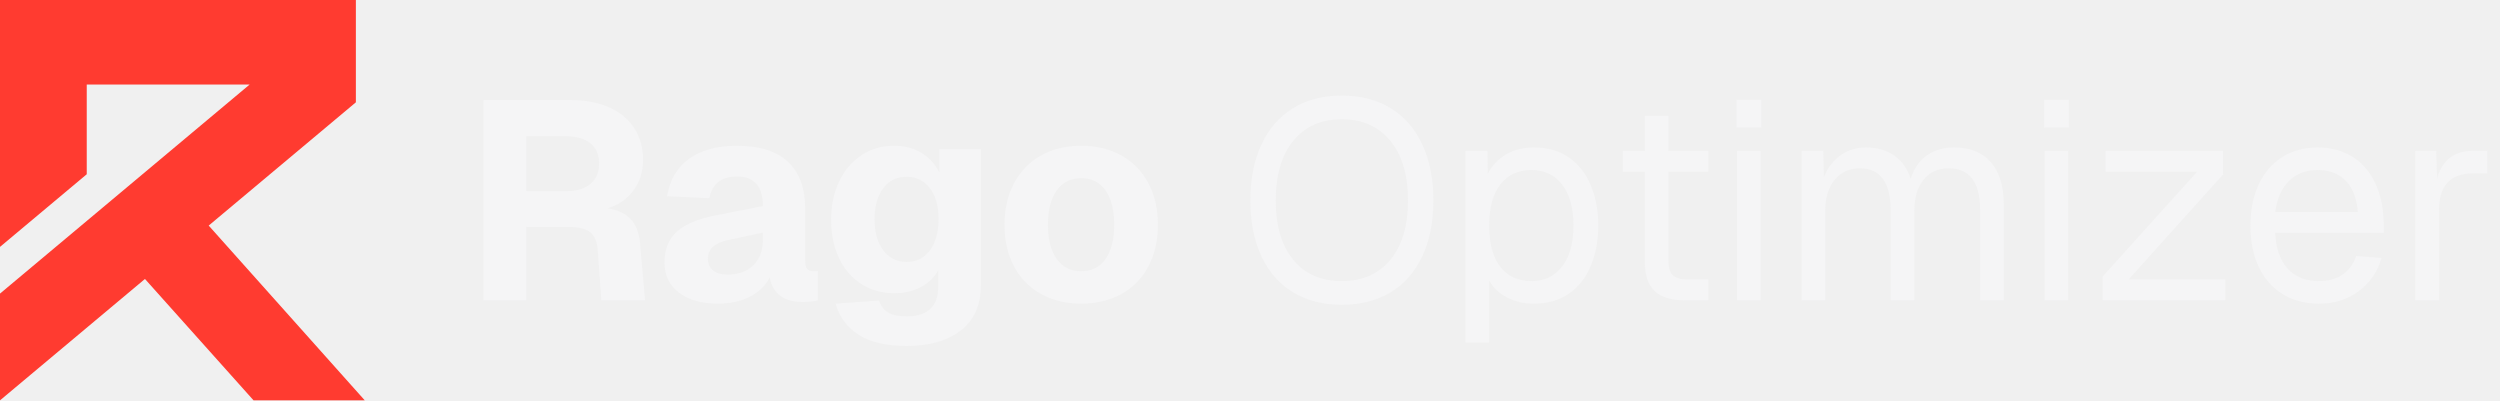
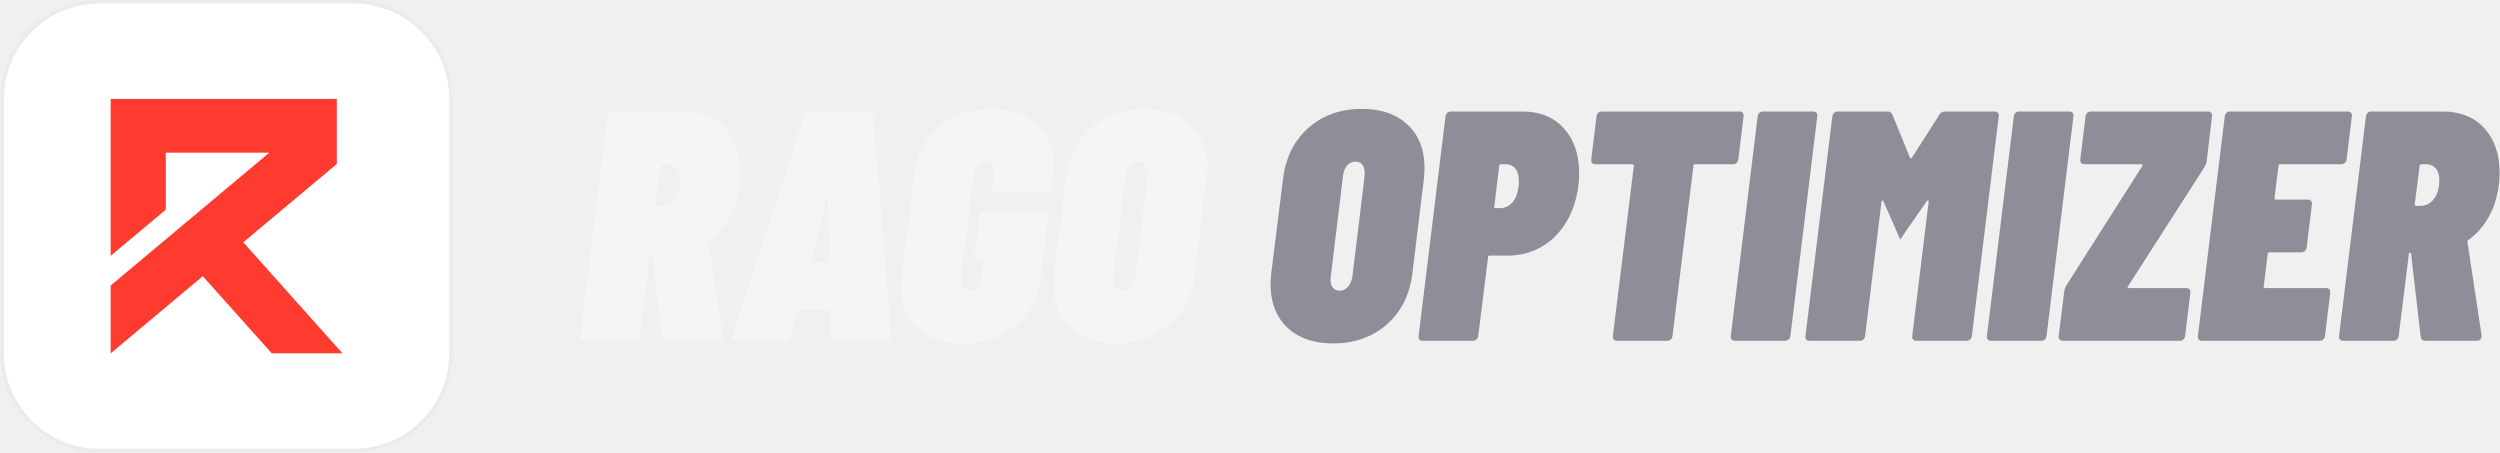
- <svg xmlns="http://www.w3.org/2000/svg" viewBox="0 0 1124 180">
-   <path d="M0 0H160V46L93.83 101.42L164 180H114L65.17 125.42L0 180V132L112.24 38H39V78.34L0 111Z" fill="#FF3B30" />
-   <path d="M217.38 45.0H256.803Q266.563 45.0 273.915 48.296Q281.268 51.592 285.197 57.676Q289.127 63.761 289.127 71.873Q289.127 79.859 284.754 85.69Q280.38 91.521 273.155 93.676Q286.592 95.577 287.732 109.141L290.014 135.0H270.366L268.718 112.183Q268.338 106.859 265.423 104.451Q262.507 102.042 255.789 102.042H236.648V135.0H217.38ZM269.352 73.521Q269.352 67.563 265.423 64.394Q261.493 61.225 254.014 61.225H236.648V85.944H254.648Q261.62 85.944 265.486 82.648Q269.352 79.352 269.352 73.521ZM298.761 118.014Q298.761 109.268 304.211 104.261Q309.662 99.254 321.07 96.972L343.0 92.662Q343.0 79.352 331.338 79.352Q320.817 79.352 318.915 89.113L299.901 88.225Q301.803 77.07 309.915 71.303Q318.028 65.535 331.338 65.535Q346.549 65.535 354.282 72.761Q362.014 79.986 362.014 93.93V117.127Q362.014 119.915 362.901 120.93Q363.789 121.944 365.817 121.944H367.718V135.0Q365.183 135.761 360.873 135.761Q348.197 135.761 346.042 124.732Q343.38 130.183 337.232 133.352Q331.085 136.521 322.592 136.521Q311.817 136.521 305.289 131.577Q298.761 126.634 298.761 118.014ZM343.0 107.873V104.577L327.535 107.873Q318.282 109.775 318.282 116.239Q318.282 119.662 320.563 121.563Q322.845 123.465 327.155 123.465Q334.38 123.465 338.69 119.282Q343.0 115.099 343.0 107.873ZM375.704 136.521 395.225 135.127Q396.366 138.676 399.218 140.451Q402.07 142.225 407.775 142.225Q421.845 142.225 421.845 128.662V121.437Q419.31 126.254 414.049 129.042Q408.789 131.831 402.197 131.831Q393.831 131.831 387.366 127.775Q380.901 123.718 377.289 116.176Q373.676 108.634 373.676 98.746Q373.676 89.113 377.289 81.57Q380.901 74.028 387.303 69.782Q393.704 65.535 401.944 65.535Q409.169 65.535 414.366 68.768Q419.563 72.0 422.352 77.577V67.056H440.986V128.282Q440.986 141.592 431.986 148.563Q422.986 155.535 407.775 155.535Q393.831 155.535 385.972 150.465Q378.113 145.394 375.704 136.521ZM421.972 98.239Q421.972 89.62 418.042 84.549Q414.113 79.479 407.648 79.479Q400.93 79.479 397.063 84.676Q393.197 89.873 393.197 98.62Q393.197 107.366 397.127 112.563Q401.056 117.761 407.648 117.761Q414.239 117.761 418.106 112.563Q421.972 107.366 421.972 98.239ZM451.634 101.028Q451.634 90.38 455.944 82.331Q460.254 74.282 468.049 69.908Q475.845 65.535 486.113 65.535Q496.38 65.535 504.176 69.908Q511.972 74.282 516.282 82.331Q520.592 90.38 520.592 101.028Q520.592 111.676 516.345 119.725Q512.099 127.775 504.239 132.148Q496.38 136.521 486.113 136.521Q475.845 136.521 467.986 132.148Q460.127 127.775 455.88 119.725Q451.634 111.676 451.634 101.028ZM500.944 101.028Q500.944 91.141 497.077 85.627Q493.211 80.113 486.113 80.113Q479.014 80.113 475.085 85.627Q471.155 91.141 471.155 101.028Q471.155 110.915 475.085 116.43Q479.014 121.944 486.113 121.944Q493.211 121.944 497.077 116.43Q500.944 110.915 500.944 101.028Z" fill="#F5F5F6" />
-   <path d="M562.169 90.127Q562.169 75.676 567.113 65.028Q572.056 54.38 581.31 48.676Q590.563 42.972 603.239 42.972Q616.042 42.972 625.296 48.676Q634.549 54.38 639.493 65.028Q644.437 75.676 644.437 90.127Q644.437 104.577 639.493 115.162Q634.549 125.746 625.296 131.387Q616.042 137.028 603.239 137.028Q590.563 137.028 581.31 131.387Q572.056 125.746 567.113 115.162Q562.169 104.577 562.169 90.127ZM633.028 90.127Q633.028 73.014 625.106 63.317Q617.183 53.62 603.239 53.62Q589.296 53.62 581.437 63.317Q573.577 73.014 573.577 90.127Q573.577 107.239 581.437 116.81Q589.296 126.38 603.239 126.38Q617.183 126.38 625.106 116.81Q633.028 107.239 633.028 90.127ZM658.887 67.817H668.775L668.901 78.085Q671.944 72.38 677.268 69.338Q682.592 66.296 689.563 66.296Q699.197 66.296 705.725 71.049Q712.254 75.803 715.423 83.789Q718.592 91.775 718.592 101.408Q718.592 111.042 715.423 119.028Q712.254 127.014 705.725 131.768Q699.197 136.521 689.563 136.521Q682.972 136.521 677.585 133.732Q672.197 130.944 669.535 126.127V154.014H658.887ZM707.437 101.408Q707.437 89.62 702.366 83.028Q697.296 76.437 688.549 76.437Q679.676 76.437 674.606 82.838Q669.535 89.239 669.535 101.408Q669.535 113.577 674.542 119.979Q679.549 126.38 688.549 126.38Q697.296 126.38 702.366 119.789Q707.437 113.197 707.437 101.408ZM739.507 117.761V77.197H729.62V67.817H739.507V52.099H750.155V67.817H768.028V77.197H750.155V117.507Q750.155 121.944 752.12 123.782Q754.085 125.62 758.394 125.62H768.028V135.0H757.38Q748.254 135.0 743.88 130.817Q739.507 126.634 739.507 117.761ZM780.958 67.817H791.606V135.0H780.958ZM780.704 44.873H791.859V57.296H780.704ZM809.986 67.817H819.746L820.0 79.606Q822.535 73.394 827.479 69.845Q832.423 66.296 838.887 66.296Q846.493 66.296 851.69 69.972Q856.887 73.648 859.042 80.366Q861.197 73.521 866.268 69.908Q871.338 66.296 878.69 66.296Q889.338 66.296 895.106 72.951Q900.873 79.606 900.873 91.775V135.0H890.225V94.056Q890.225 84.93 886.676 80.303Q883.127 75.676 876.155 75.676Q869.056 75.676 864.873 80.746Q860.69 85.817 860.69 94.817V135.0H850.042V94.817Q850.042 75.676 836.225 75.676Q829.127 75.676 824.88 80.81Q820.634 85.944 820.634 94.817V135.0H809.986ZM919.254 67.817H929.901V135.0H919.254ZM919 44.873H930.155V57.296H919ZM945.366 124.352 987.831 77.197H946.634V67.817H999.493V78.465L957.028 125.62H1000.507V135.0H945.366ZM1011.789 101.408Q1011.789 90.887 1015.528 82.901Q1019.268 74.915 1026.113 70.606Q1032.958 66.296 1042.085 66.296Q1050.831 66.296 1057.549 70.415Q1064.268 74.535 1068.007 82.521Q1071.746 90.507 1071.746 101.535V104.704H1022.944Q1023.451 115.352 1028.585 120.866Q1033.718 126.38 1042.592 126.38Q1049.056 126.38 1053.303 123.401Q1057.549 120.423 1059.324 115.099L1070.732 115.986Q1068.07 125.239 1060.528 130.88Q1052.986 136.521 1042.592 136.521Q1033.211 136.521 1026.239 132.211Q1019.268 127.901 1015.528 119.979Q1011.789 112.056 1011.789 101.408ZM1042.085 76.437Q1034.225 76.437 1029.218 81.254Q1024.211 86.07 1022.944 95.324H1060.085Q1059.324 85.944 1054.57 81.19Q1049.817 76.437 1042.085 76.437ZM1085.944 67.817H1095.324L1095.704 80.239Q1099.254 67.817 1111.676 67.817H1118.268V77.958H1111.803Q1096.592 77.958 1096.592 94.437V135.0H1085.944Z" fill="#F5F5F6" />
+ <svg xmlns="http://www.w3.org/2000/svg" viewBox="0 0 1414.53 256.00" width="1415" height="256">
+   <svg x="0" y="0" width="256" height="256" viewBox="0 0 256 256">
+     <rect width="256" height="256" rx="56" fill="#FFFFFF" />
+     <path d="M0 0H160V46L93.83 101.42L164 180H114L65.17 125.42L0 180V132L112.24 38H39V78.34L0 111Z" fill="#FF3B30" transform="translate(62.40 56.00) scale(0.8)" />
+     <rect x="1" y="1" width="254" height="254" rx="55" fill="none" stroke="#000" stroke-opacity=".08" stroke-width="2" />
+   </svg>
+   <path fill="#F5F5F6" d="M374.248 190.48 368.871 143.759Q368.871 143.017 368.315 143.017Q367.573 143.017 367.573 143.944L361.826 190.109Q361.641 191.407 360.806 192.148Q359.972 192.89 358.86 192.89H330.308Q329.196 192.89 328.547 192.148Q327.898 191.407 328.083 190.109L343.286 65.891Q343.471 64.593 344.306 63.852Q345.14 63.11 346.252 63.11H386.855Q401.687 63.11 410.308 72.565Q418.929 82.021 418.929 97.594Q418.929 102.044 418.558 104.454Q417.261 114.651 412.811 122.716Q408.361 130.781 401.316 135.787Q400.389 136.343 400.76 137.085L408.732 189.738V190.48Q408.732 191.592 407.991 192.241Q407.249 192.89 406.137 192.89H376.843Q374.619 192.89 374.248 190.48ZM374.619 92.959Q373.692 92.959 373.692 93.886L370.911 115.578Q370.911 116.505 371.838 116.505H374.248Q378.697 116.505 381.757 112.612Q384.816 108.718 384.816 101.859Q384.816 97.594 382.776 95.277Q380.737 92.959 377.214 92.959ZM469.914 190.294 469.543 176.204Q469.729 175.833 469.358 175.555Q468.987 175.277 468.616 175.277H452.487Q451.56 175.277 451.189 176.204L447.666 190.294Q447.11 192.89 444.514 192.89H416.334Q413.553 192.89 414.294 189.924L455.082 65.52Q455.824 63.11 458.419 63.11H491.235Q493.831 63.11 494.016 65.52L504.213 189.924V190.294Q504.213 192.89 501.432 192.89H472.324Q469.729 192.89 469.914 190.294ZM459.346 148.579H468.06Q468.616 148.579 468.987 147.652L468.246 113.353Q468.246 112.612 467.782 112.704Q467.319 112.797 467.319 113.353L458.79 147.652Q458.419 148.579 459.346 148.579ZM509.775 162.299Q509.775 160.63 510.146 156.552L517.191 99.263Q519.231 82.021 531.282 71.824Q543.333 61.627 561.131 61.627Q577.261 61.627 586.809 70.341Q596.357 79.054 596.357 93.886Q596.357 95.926 595.986 99.634L595.245 105.752Q594.688 108.533 592.093 108.533H563.727Q562.429 108.533 561.78 107.791Q561.131 107.05 561.316 105.752L562.243 99.263Q562.614 95.74 561.316 93.608Q560.019 91.476 557.608 91.476Q555.013 91.476 553.159 93.608Q551.305 95.74 550.934 99.263L543.889 156.737Q543.518 160.26 544.816 162.392Q546.114 164.524 548.524 164.524Q551.119 164.524 552.881 162.392Q554.642 160.26 555.013 156.737L556.311 147.467Q556.311 146.54 555.384 146.54H553.9Q552.603 146.54 551.954 145.798Q551.305 145.057 551.49 143.759L554.086 122.438Q554.271 121.14 555.106 120.399Q555.94 119.657 557.052 119.657H590.795Q592.093 119.657 592.742 120.399Q593.391 121.14 593.205 122.438L588.941 156.552Q586.902 173.794 574.758 184.083Q562.614 194.373 544.816 194.373Q528.501 194.373 519.138 185.752Q509.775 177.131 509.775 162.299ZM595.986 161.001Q595.986 159.147 596.357 154.698L603.031 101.302Q605.256 83.133 617.4 72.38Q629.544 61.627 647.713 61.627Q664.028 61.627 673.576 70.619Q683.124 79.611 683.124 94.999Q683.124 96.853 682.753 101.302L676.264 154.698Q674.04 172.867 661.803 183.62Q649.567 194.373 631.398 194.373Q614.897 194.373 605.442 185.381Q595.986 176.389 595.986 161.001ZM642.336 156.181 649.196 99.819Q649.567 95.926 648.269 93.701Q646.971 91.476 644.19 91.476Q641.224 91.476 639.277 93.701Q637.33 95.926 636.96 99.819L630.1 156.181Q629.914 156.922 629.914 158.22Q629.914 161.187 631.305 162.855Q632.695 164.524 635.106 164.524Q637.887 164.524 639.833 162.299Q641.78 160.074 642.336 156.181Z" />
+   <path fill="#8E8E98" d="M718.906 161.001Q718.906 159.147 719.277 154.698L725.952 101.302Q728.176 83.133 740.32 72.38Q752.464 61.627 770.633 61.627Q786.948 61.627 796.496 70.619Q806.044 79.611 806.044 94.999Q806.044 96.853 805.674 101.302L799.185 154.698Q796.96 172.867 784.723 183.62Q772.487 194.373 754.318 194.373Q737.817 194.373 728.362 185.381Q718.906 176.389 718.906 161.001ZM765.256 156.181 772.116 99.819Q772.487 95.926 771.189 93.701Q769.891 91.476 767.11 91.476Q764.144 91.476 762.197 93.701Q760.251 95.926 759.88 99.819L753.02 156.181Q752.835 156.922 752.835 158.22Q752.835 161.187 754.225 162.855Q755.616 164.524 758.026 164.524Q760.807 164.524 762.754 162.299Q764.7 160.074 765.256 156.181ZM893.553 97.965Q893.553 102.415 893.182 104.825Q891.699 116.691 886.23 125.775Q880.761 134.86 872.139 139.773Q863.518 144.686 853.136 144.686H842.939Q842.012 144.686 842.012 145.613L836.45 190.109Q836.265 191.407 835.43 192.148Q834.596 192.89 833.484 192.89H804.932Q803.82 192.89 803.171 192.148Q802.522 191.407 802.707 190.109L817.91 65.891Q818.095 64.593 818.93 63.852Q819.764 63.11 820.876 63.11H861.479Q876.311 63.11 884.932 72.658Q893.553 82.206 893.553 97.965ZM859.254 105.567Q859.44 104.454 859.44 102.415Q859.44 97.78 857.4 95.37Q855.361 92.959 851.838 92.959H849.243Q848.316 92.959 848.316 93.886L845.535 116.876Q845.164 117.803 846.276 117.803H848.686Q852.765 117.803 855.639 114.744Q858.513 111.685 859.254 105.567ZM986.624 65.891 983.658 90.178Q983.472 91.476 982.731 92.218Q981.989 92.959 980.691 92.959H959.185Q958.258 92.959 958.258 93.886L946.392 190.109Q946.207 191.407 945.465 192.148Q944.724 192.89 943.426 192.89H915.06Q913.762 192.89 913.113 192.148Q912.464 191.407 912.649 190.109L924.515 93.886Q924.515 92.959 923.588 92.959H902.823Q901.525 92.959 900.877 92.218Q900.228 91.476 900.413 90.178L903.379 65.891Q903.565 64.593 904.399 63.852Q905.233 63.11 906.531 63.11H984.399Q985.512 63.11 986.16 63.852Q986.809 64.593 986.624 65.891ZM979.393 190.109 994.596 65.891Q994.782 64.593 995.616 63.852Q996.45 63.11 997.563 63.11H1026.114Q1027.227 63.11 1027.876 63.852Q1028.524 64.593 1028.339 65.891L1013.136 190.109Q1012.951 191.407 1012.117 192.148Q1011.282 192.89 1010.17 192.89H981.618Q980.506 192.89 979.857 192.148Q979.208 191.407 979.393 190.109ZM1100.645 63.11H1128.826Q1129.938 63.11 1130.587 63.852Q1131.236 64.593 1131.051 65.891L1115.848 190.109Q1115.662 191.407 1114.828 192.148Q1113.994 192.89 1112.881 192.89H1084.33Q1083.217 192.89 1082.569 192.148Q1081.92 191.407 1082.105 190.109L1091.375 114.28Q1091.56 113.539 1091.097 113.446Q1090.633 113.353 1090.263 113.91L1077.655 132.079L1075.431 135.416H1075.245L1065.79 113.91Q1065.604 113.353 1065.234 113.446Q1064.863 113.539 1064.677 114.28L1055.407 190.109Q1055.222 191.407 1054.48 192.148Q1053.739 192.89 1052.441 192.89H1024.075Q1022.777 192.89 1022.128 192.148Q1021.479 191.407 1021.665 190.109L1036.867 65.891Q1037.053 64.593 1037.887 63.852Q1038.721 63.11 1039.834 63.11H1068.015Q1070.239 63.11 1070.981 65.149L1080.807 89.251Q1081.178 89.993 1081.92 89.251L1097.308 65.149Q1098.42 63.11 1100.645 63.11ZM1124.376 190.109 1139.579 65.891Q1139.764 64.593 1140.599 63.852Q1141.433 63.11 1142.545 63.11H1171.097Q1172.209 63.11 1172.858 63.852Q1173.507 64.593 1173.322 65.891L1158.119 190.109Q1157.934 191.407 1157.099 192.148Q1156.265 192.89 1155.153 192.89H1126.601Q1125.489 192.89 1124.84 192.148Q1124.191 191.407 1124.376 190.109ZM1164.979 190.109 1168.131 164.895Q1168.501 162.855 1169.428 161.372L1212.256 94.072Q1212.812 92.959 1211.7 92.959H1179.625Q1178.328 92.959 1177.679 92.218Q1177.03 91.476 1177.215 90.178L1180.182 65.891Q1180.367 64.593 1181.201 63.852Q1182.036 63.11 1183.333 63.11H1249.521Q1250.634 63.11 1251.283 63.852Q1251.931 64.593 1251.746 65.891L1248.78 91.105Q1248.594 92.403 1247.482 94.628L1204.284 161.928Q1203.357 163.041 1204.84 163.041H1237.285Q1238.397 163.041 1239.046 163.782Q1239.695 164.524 1239.51 165.822L1236.543 190.109Q1236.358 191.407 1235.524 192.148Q1234.689 192.89 1233.577 192.89H1167.389Q1166.091 192.89 1165.442 192.148Q1164.793 191.407 1164.979 190.109ZM1324.794 92.959H1290.309Q1289.382 92.959 1289.382 93.886L1287.157 112.056Q1286.787 112.983 1287.899 112.983H1305.883Q1307.181 112.983 1307.83 113.724Q1308.478 114.466 1308.293 115.764L1305.327 140.051Q1304.77 142.832 1302.175 142.832H1284.191Q1283.264 142.832 1283.264 143.759L1281.039 162.114Q1280.668 163.041 1281.781 163.041H1316.265Q1317.563 163.041 1318.212 163.782Q1318.861 164.524 1318.675 165.822L1315.709 190.109Q1315.524 191.407 1314.689 192.148Q1313.855 192.89 1312.557 192.89H1245.999Q1244.886 192.89 1244.237 192.148Q1243.588 191.407 1243.774 190.109L1258.977 65.891Q1259.162 64.593 1259.996 63.852Q1260.831 63.11 1261.943 63.11H1328.502Q1329.799 63.11 1330.448 63.852Q1331.097 64.593 1330.912 65.891L1327.945 90.178Q1327.76 91.476 1326.926 92.218Q1326.091 92.959 1324.794 92.959ZM1369.846 190.48 1364.469 143.759Q1364.469 143.017 1363.913 143.017Q1363.171 143.017 1363.171 143.944L1357.424 190.109Q1357.239 191.407 1356.404 192.148Q1355.57 192.89 1354.458 192.89H1325.906Q1324.794 192.89 1324.145 192.148Q1323.496 191.407 1323.681 190.109L1338.884 65.891Q1339.069 64.593 1339.904 63.852Q1340.738 63.11 1341.85 63.11H1382.453Q1397.285 63.11 1405.906 72.565Q1414.527 82.021 1414.527 97.594Q1414.527 102.044 1414.156 104.454Q1412.859 114.651 1408.409 122.716Q1403.959 130.781 1396.914 135.787Q1395.987 136.343 1396.358 137.085L1404.33 189.738V190.48Q1404.33 191.592 1403.589 192.241Q1402.847 192.89 1401.735 192.89H1372.441Q1370.217 192.89 1369.846 190.48ZM1370.217 92.959Q1369.29 92.959 1369.29 93.886L1366.509 115.578Q1366.509 116.505 1367.436 116.505H1369.846Q1374.295 116.505 1377.355 112.612Q1380.414 108.718 1380.414 101.859Q1380.414 97.594 1378.374 95.277Q1376.335 92.959 1372.812 92.959Z" />
</svg>
